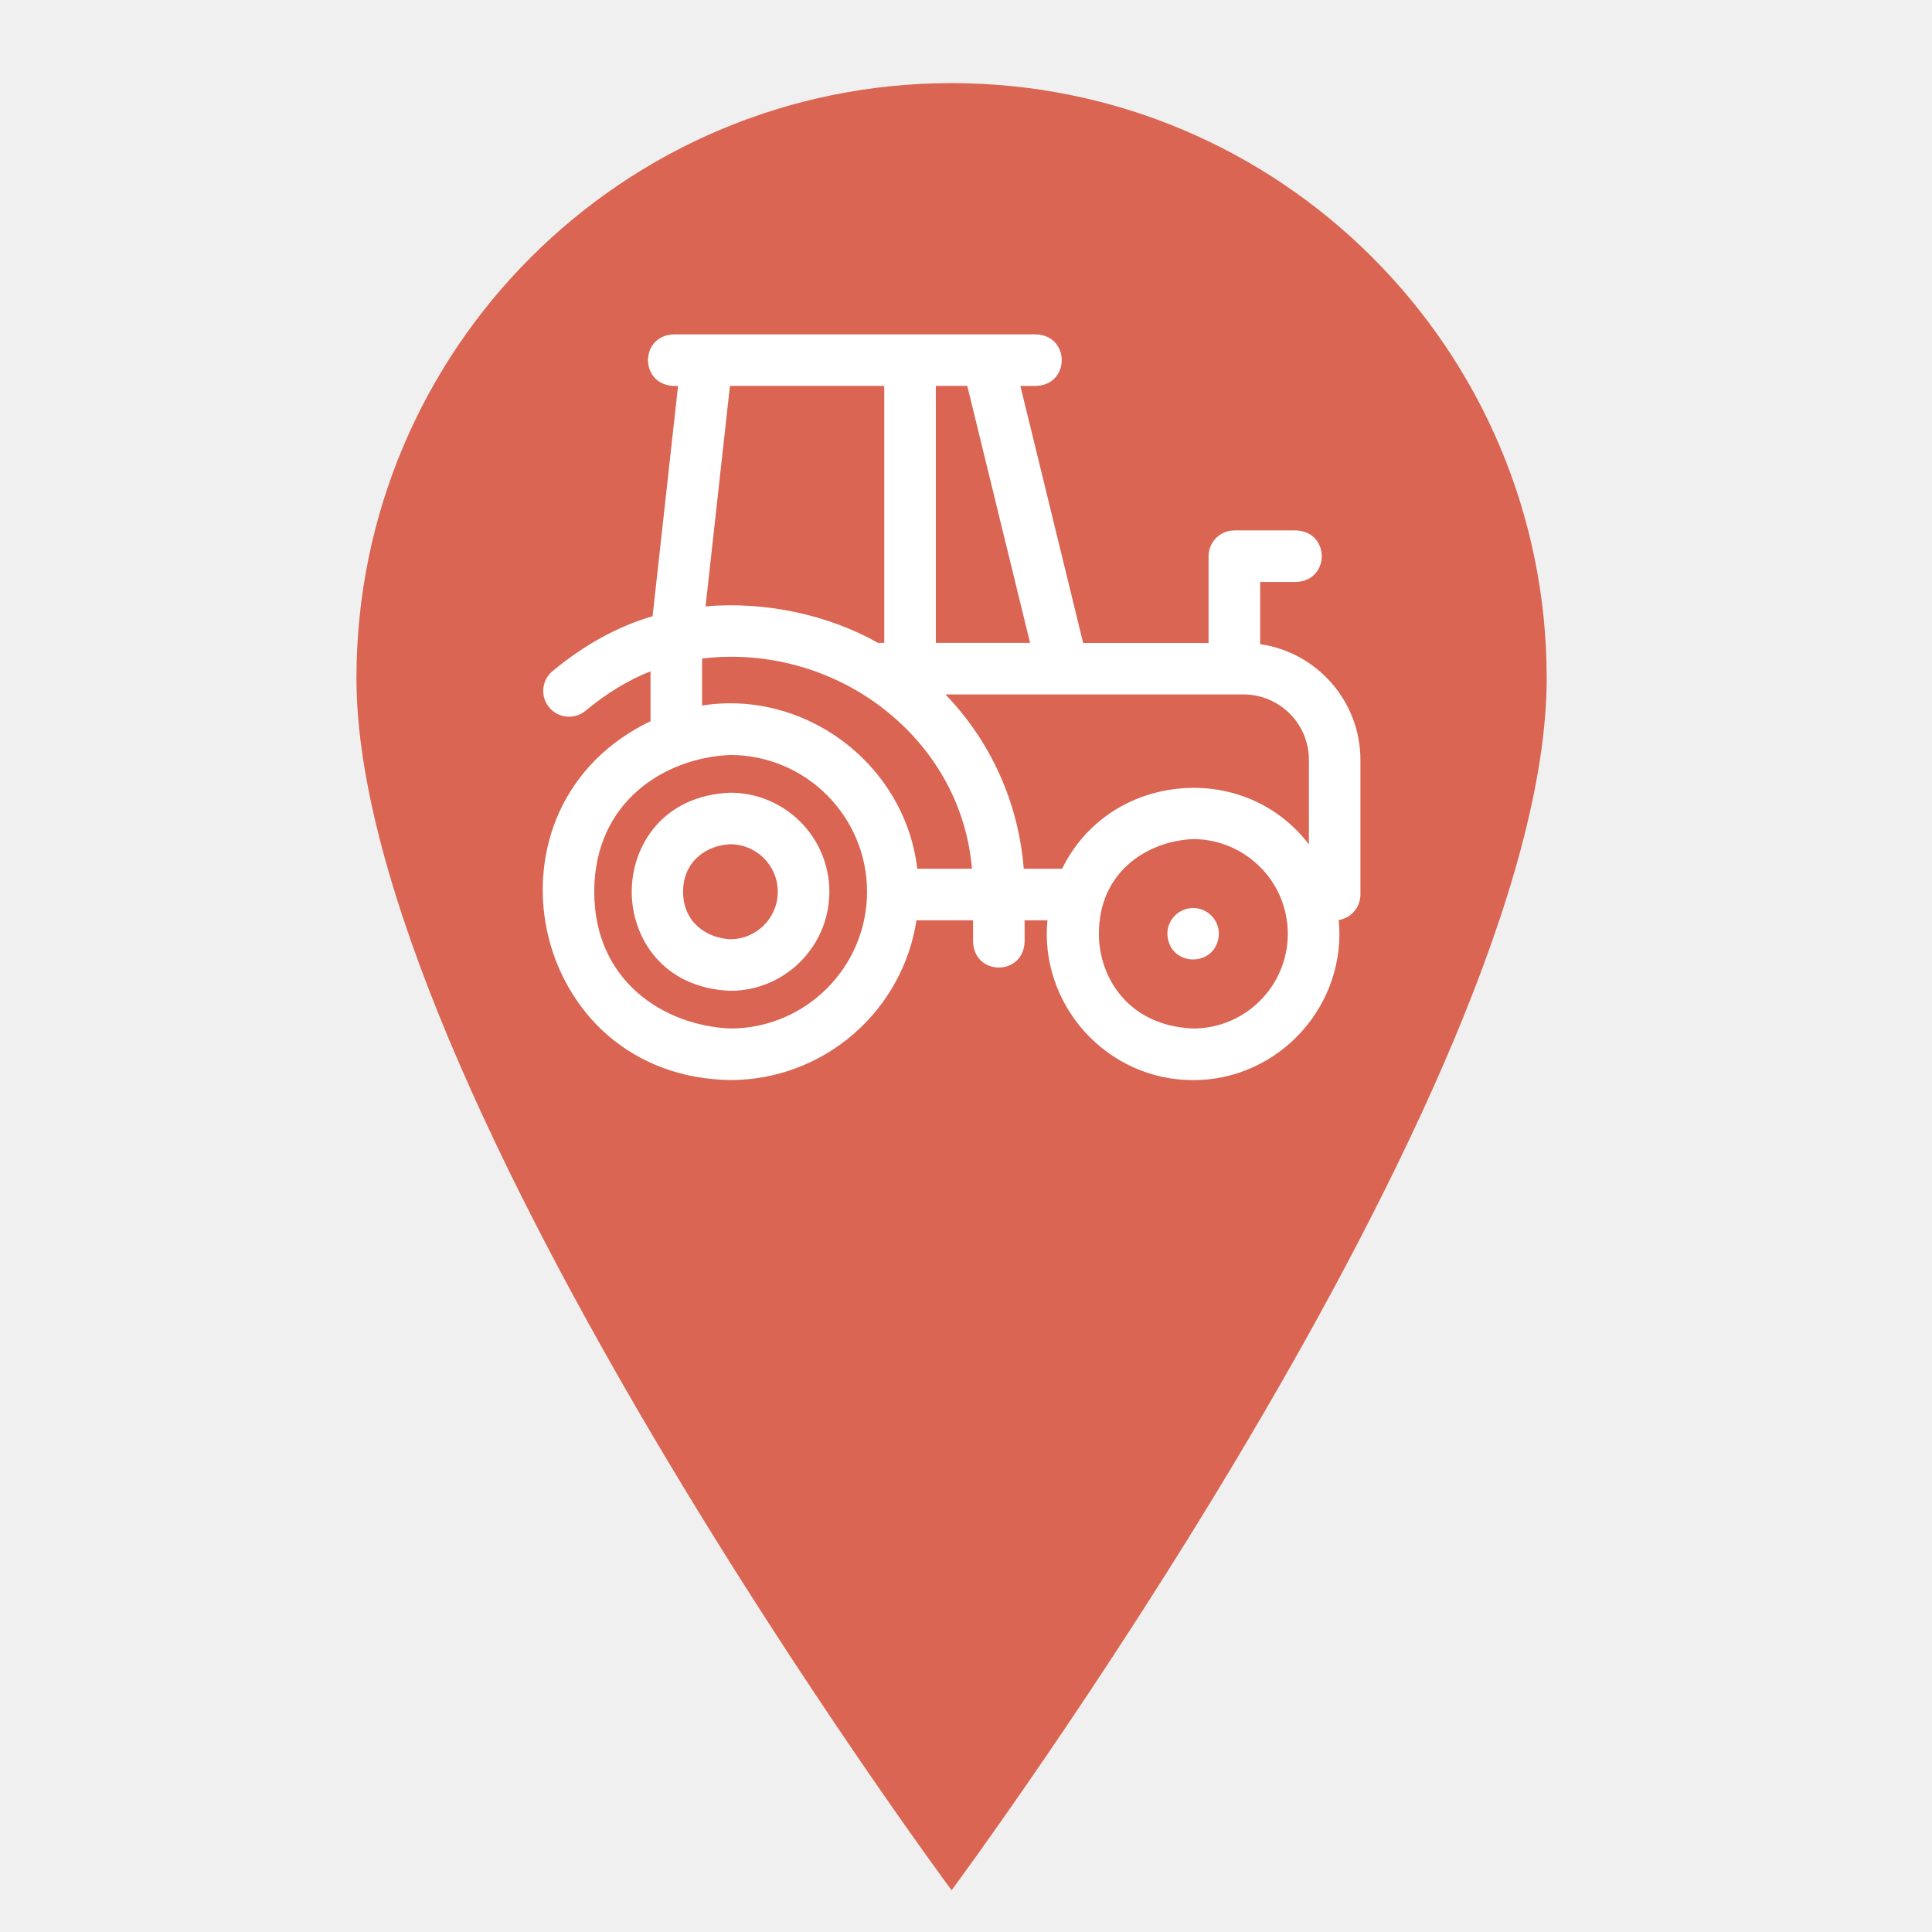
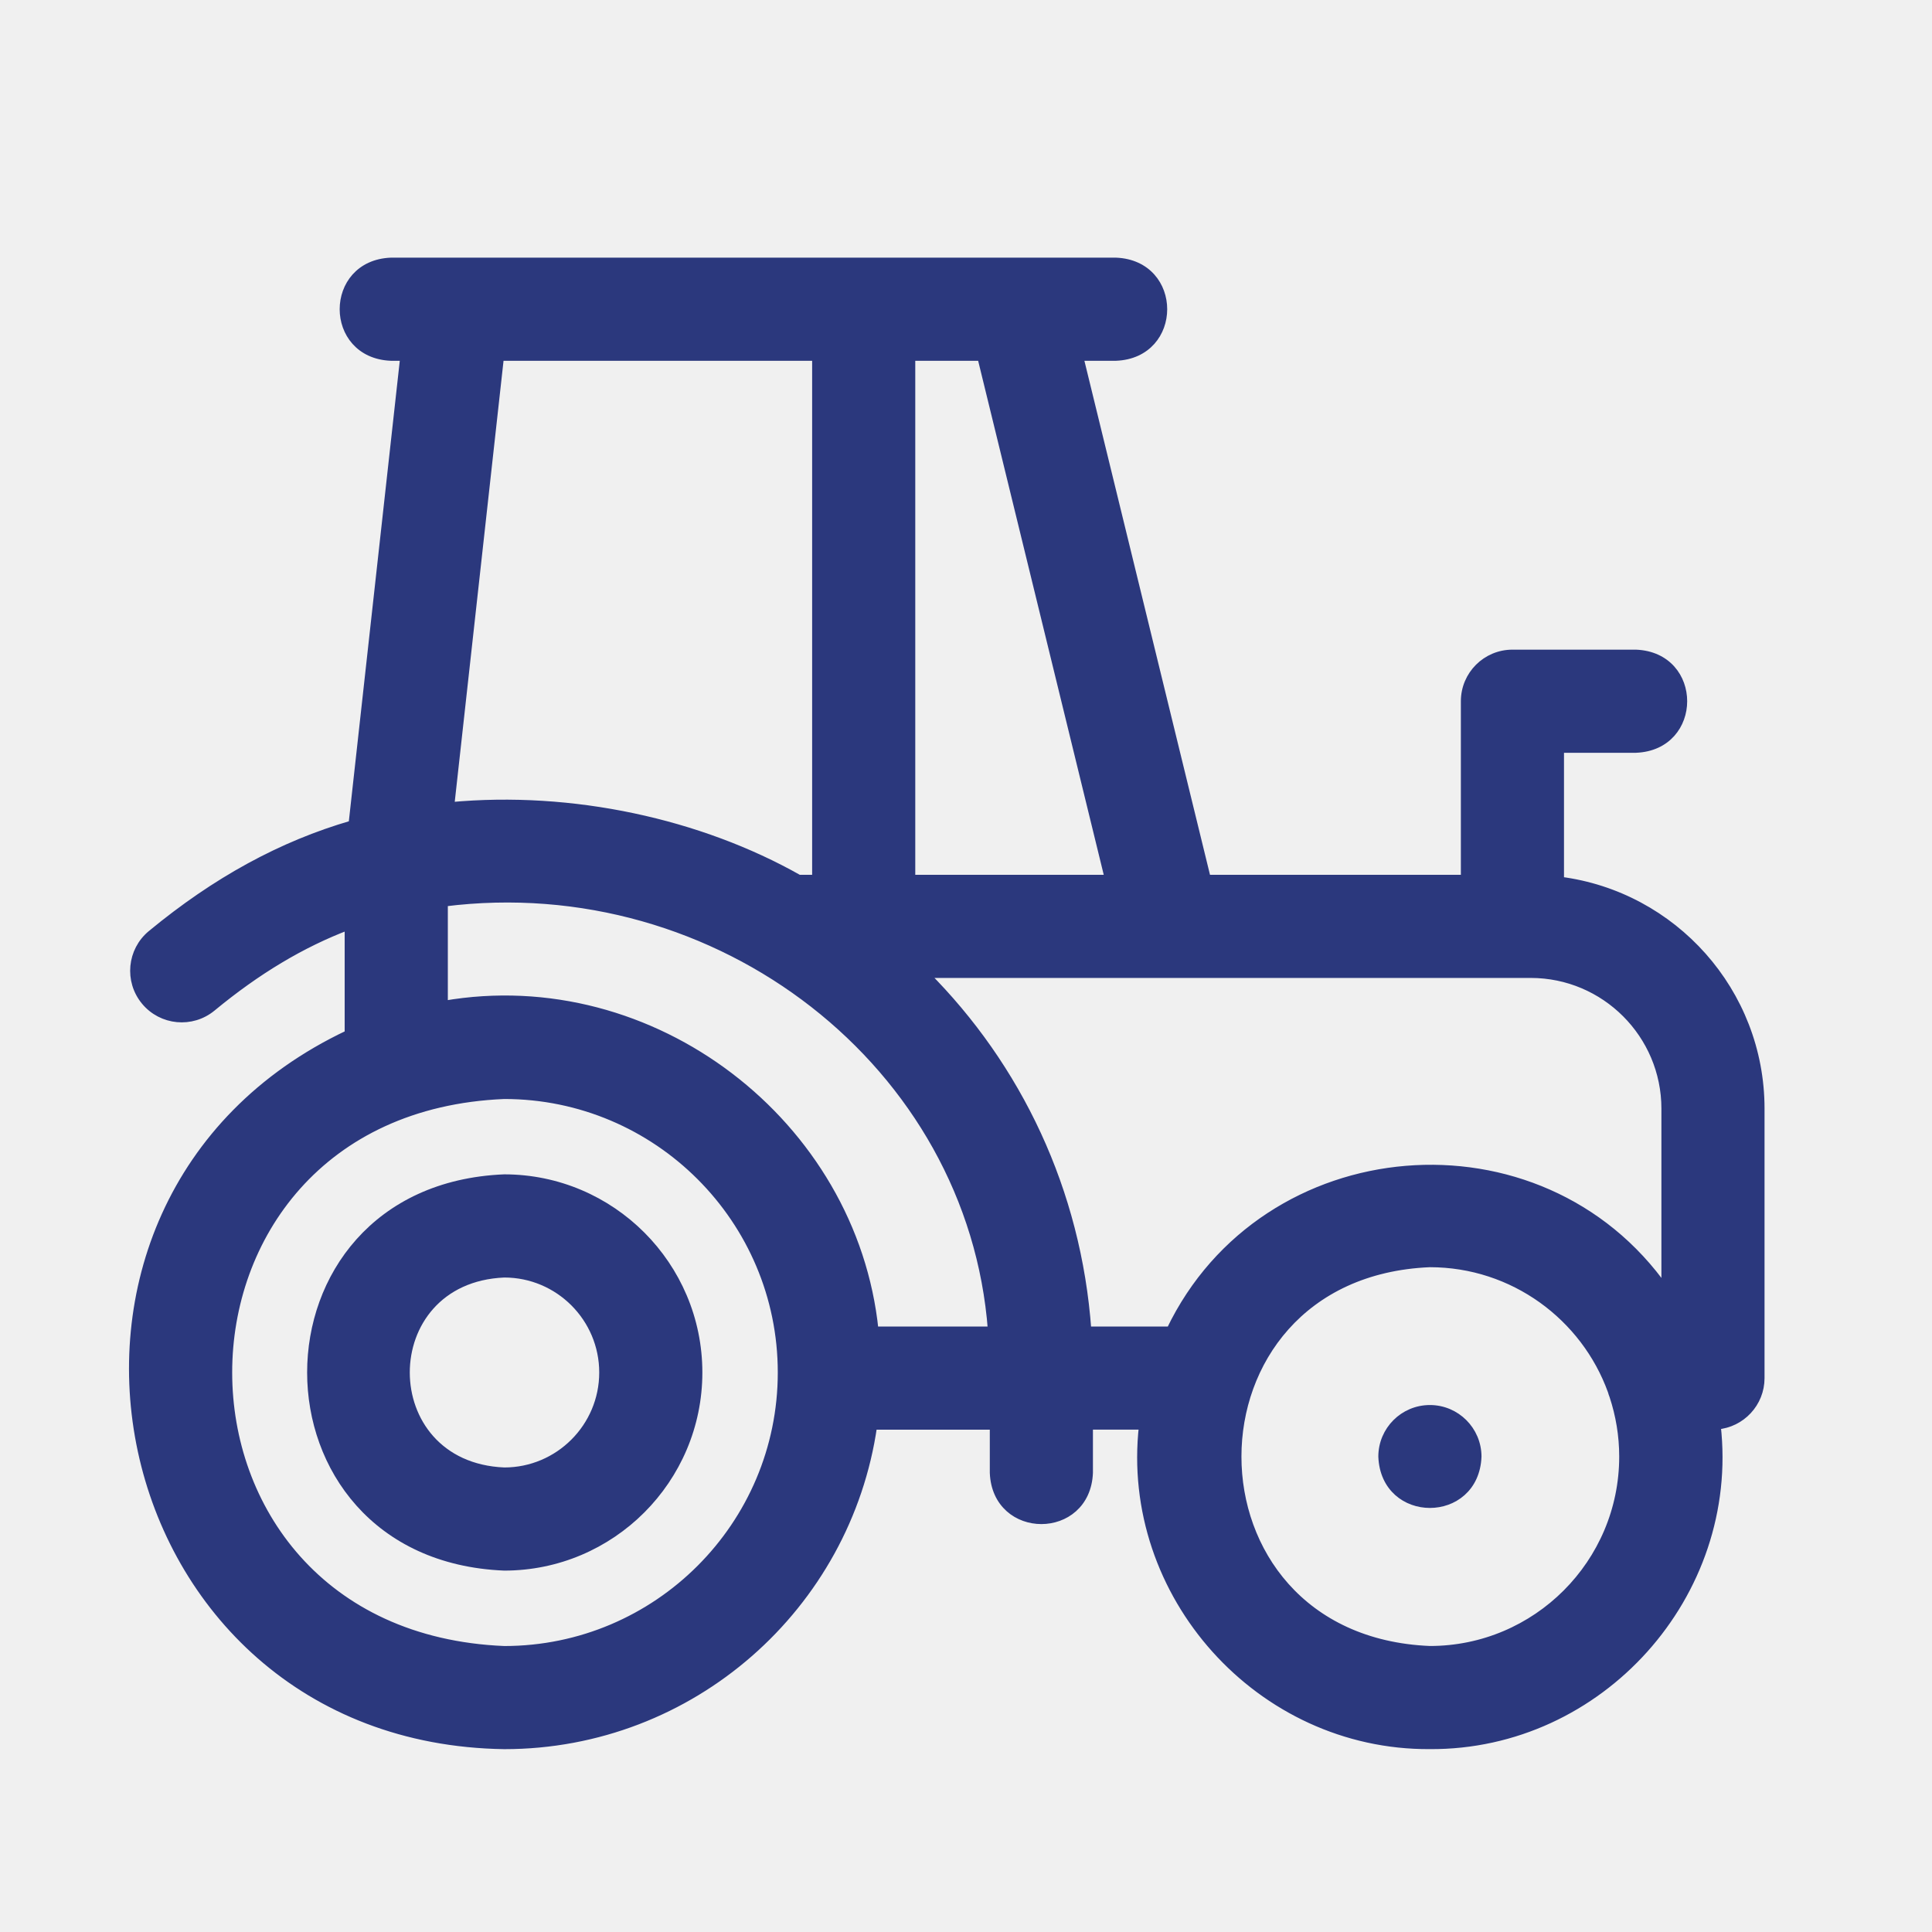
<svg xmlns="http://www.w3.org/2000/svg" version="1.1" id="Mode_Isolation" x="0px" y="0px" viewBox="0 0 500 500" style="enable-background:new 0 0 500 500;" xml:space="preserve">
  <style type="text/css">
	.st0{fill:#2A377C;}
	.st1{fill:#2B387D;}
	.st2{fill:none;stroke:#2A377C;stroke-width:30;stroke-linecap:round;stroke-linejoin:round;stroke-miterlimit:10;}
- 	.st3{clip-path:url(#SVGID_00000052097404259411881460000015985921283681701504_);}
+ 	.st3{clip-path:url(#SVGID_00000091699775563669656620000004888119555834246553_);}
	.st4{fill:#2B387D;stroke:#2B387D;stroke-width:2;stroke-miterlimit:10;}
	.st5{fill:#2B387D;stroke:#2B387D;stroke-width:5;stroke-miterlimit:10;}
	.st6{fill-rule:evenodd;clip-rule:evenodd;fill:#2B387D;}
	.st7{fill:#67B5A9;}
	.st8{fill:#D96552;}
	.st9{fill:#FCC104;}
	.st10{fill:#FFFFFF;}
- 	.st11{clip-path:url(#SVGID_00000016064878173352652420000006443218196691346603_);}
+ 	.st11{clip-path:url(#SVGID_00000183229446688043235550000012935317876847940284_);}
	.st12{fill-rule:evenodd;clip-rule:evenodd;fill:#FFFFFF;}
</style>
-   <path class="st8" d="M400.28,175.52c0,106.06-154.01,313.67-154.01,313.67S92.25,281.58,92.25,175.52  c0-85.06,68.95-154.01,154.01-154.01S400.28,90.46,400.28,175.52z" />
  <g>
    <g>
-       <g>
-         <path class="st10" d="M214.14,230.78c0,13.86-11.28,25.14-25.14,25.14c-33.35-1.38-33.34-48.9,0-50.27     C202.86,205.64,214.14,216.92,214.14,230.78L214.14,230.78z M201.79,230.78c0-7.05-5.74-12.79-12.79-12.79     c-16.97,0.7-16.96,24.88,0,25.58C196.05,243.57,201.79,237.83,201.79,230.78L201.79,230.78z M201.79,230.78" />
-         <path class="st10" d="M189,256.42c-17.53-0.73-25.51-13.8-25.51-25.64s7.98-24.91,25.49-25.63c14.16,0,25.66,11.5,25.66,25.64     C214.64,244.92,203.14,256.42,189,256.42z M189,206.14c-11.79,0.49-24.51,8.4-24.51,24.63c0,11.38,7.67,23.94,24.53,24.64     c13.56,0,24.62-11.05,24.62-24.64C213.64,217.2,202.59,206.14,189,206.14z M189,244.07c-9.09-0.37-13.22-7.15-13.22-13.29     c0-6.14,4.13-12.91,13.2-13.29c7.35,0,13.31,5.96,13.31,13.29C202.29,238.11,196.33,244.07,189,244.07z M189,218.49     c-5.88,0.24-12.22,4.19-12.22,12.29c0,8.1,6.35,12.05,12.24,12.29c6.76,0,12.27-5.51,12.27-12.29     C201.29,224,195.78,218.49,189,218.49z" />
-       </g>
-       <g>
-         <path class="st10" d="M351.58,196.63v34.87c0,3.24-2.5,5.89-5.67,6.15c2.49,21.86-15.12,41.5-37.14,41.37     c-22.01,0.14-39.61-19.49-37.14-41.34h-6.96v6.08c-0.33,8.19-12.02,8.19-12.35,0v-6.08h-15.58     c-3.36,23.34-23.49,41.34-47.74,41.34c-51.95-0.77-66.47-70.2-20.15-92.06V173c-6.08,2.3-11.86,5.77-17.66,10.56     c-2.63,2.17-6.52,1.8-8.69-0.83c-2.17-2.63-1.8-6.52,0.83-8.69c8.32-6.87,16.84-11.54,26.02-14.2l6.69-60.48h-1.69     c-8.19-0.33-8.19-12.02,0-12.35h8.62c0.01,0,0.02,0,0.02,0h85.15c8.19,0.33,8.18,12.02,0,12.35h-4.71l16.5,67.52h33.36v-22.96     c0-3.41,2.76-6.17,6.18-6.17h15.97c8.19,0.33,8.19,12.03,0,12.35h-9.8v17.04C340.25,169,351.58,181.52,351.58,196.63     L351.58,196.63z M250.72,99.36h-9.03v67.52h25.53L250.72,99.36z M182.03,157.48c15.74-1.47,32.25,2.14,45.08,9.4h2.22V99.36     h-40.88L182.03,157.48z M181.2,183.18c26.99-4.69,53,15.39,55.73,42.16h15.15c-2.57-34.39-35.31-59.85-70.89-55.35V183.18z      M224.89,230.78c0-19.79-16.1-35.89-35.89-35.89c-47.62,1.97-47.6,69.82,0,71.78C208.79,266.67,224.89,250.57,224.89,230.78     L224.89,230.78z M333.78,241.66c0-2.74-0.45-5.37-1.27-7.84c-0.08-0.21-0.15-0.42-0.22-0.64c-3.48-9.63-12.71-16.52-23.53-16.52     c-33.18,1.37-33.17,48.65,0,50.02C322.56,266.67,333.78,255.45,333.78,241.66L333.78,241.66z M339.24,220.07v-23.43     c0-9.6-7.81-17.41-17.41-17.41h-78.34c11.98,11.99,19.69,28.05,20.99,46.1h10.71C287.32,199.99,323.08,196.97,339.24,220.07     L339.24,220.07z M339.24,220.07" />
-         <path class="st10" d="M308.54,279.52c-10.54,0-20.69-4.57-27.88-12.57c-7.12-7.93-10.6-18.38-9.59-28.77h-5.9v5.58     c-0.18,4.57-3.59,6.64-6.67,6.64c0,0,0,0,0,0c-3.09,0-6.49-2.07-6.67-6.62l0-5.6h-14.65c-1.73,11.32-7.45,21.71-16.14,29.3     c-8.88,7.76-20.26,12.04-32.04,12.04c-12.29-0.18-23.31-4.24-31.87-11.73c-7.75-6.78-13.26-16.26-15.52-26.7     c-2.26-10.45-1.17-21.39,3.07-30.79c4.64-10.28,12.82-18.45,23.67-23.65v-12.91c-5.74,2.26-11.25,5.61-16.84,10.22     c-2.84,2.34-7.05,1.94-9.39-0.9c-1.14-1.37-1.67-3.11-1.5-4.88c0.17-1.77,1.02-3.38,2.39-4.51c8.33-6.87,16.79-11.52,25.88-14.2     l6.59-59.59h-1.14c-4.57-0.18-6.64-3.59-6.64-6.67c0-3.09,2.07-6.49,6.62-6.67l93.82,0c4.57,0.18,6.64,3.59,6.64,6.67     c0,3.09-2.07,6.49-6.62,6.67l-4.09,0l16.25,66.52h32.46v-22.46c0-3.68,2.99-6.67,6.68-6.67h15.97c4.57,0.18,6.64,3.59,6.64,6.67     c0,3.09-2.07,6.49-6.62,6.67l-9.32,0v16.1c14.83,2.12,25.95,14.92,25.95,29.94v34.87c0,3.28-2.43,6.08-5.62,6.58     c1.04,10.41-2.43,20.9-9.57,28.85c-7.24,8.06-17.5,12.63-28.12,12.58C308.69,279.52,308.62,279.52,308.54,279.52z M264.17,237.18     h8.02l-0.06,0.56c-1.16,10.29,2.22,20.69,9.28,28.54c7,7.79,16.88,12.24,27.14,12.24c0.15,0,0.29,0,0.44,0     c10.27,0,20.15-4.46,27.16-12.25c7.06-7.86,10.44-18.27,9.27-28.56l-0.06-0.51l0.52-0.04c2.92-0.23,5.21-2.72,5.21-5.65v-34.87     c0-14.67-10.97-27.14-25.52-29.01l-0.44-0.06v-17.98h10.3c3.87-0.15,5.64-3.05,5.64-5.67c0-2.62-1.77-5.52-5.66-5.68l-15.95,0     c-3.13,0-5.68,2.54-5.68,5.67v23.46h-34.25l-0.09-0.38l-16.65-68.14h5.35c3.87-0.15,5.64-3.05,5.64-5.67     c0-2.62-1.77-5.52-5.66-5.67l-93.78,0c-3.87,0.15-5.64,3.05-5.64,5.67c0,2.62,1.77,5.52,5.66,5.67l2.23,0l-6.79,61.36l-0.32,0.09     c-9.07,2.63-17.52,7.24-25.84,14.11c-1.17,0.96-1.89,2.33-2.04,3.83c-0.14,1.51,0.31,2.98,1.27,4.15     c1.99,2.41,5.58,2.75,7.99,0.76c5.89-4.86,11.71-8.34,17.8-10.64l0.68-0.26v15l-0.29,0.14c-10.77,5.09-18.89,13.14-23.47,23.29     c-4.16,9.21-5.23,19.93-3.01,30.17c2.22,10.23,7.61,19.53,15.2,26.16c8.39,7.33,19.18,11.31,31.22,11.48     c23.57,0,43.89-17.59,47.24-40.91l0.06-0.43h16.51v6.58c0.15,3.87,3.05,5.64,5.67,5.64c0,0,0,0,0,0c2.62,0,5.52-1.77,5.67-5.66     L264.17,237.18z M308.77,267.17c-17.44-0.72-25.38-13.73-25.38-25.51c0-11.78,7.93-24.79,25.36-25.51     c10.73,0,20.37,6.77,24.02,16.85c0.07,0.25,0.14,0.45,0.21,0.63c0.87,2.61,1.3,5.3,1.3,8.03     C334.28,255.73,322.84,267.17,308.77,267.17z M308.77,217.16c-11.73,0.49-24.38,8.36-24.38,24.51c0,11.32,7.64,23.82,24.4,24.51     c13.49,0,24.49-10.99,24.49-24.51c0-2.62-0.42-5.2-1.24-7.68c-0.07-0.18-0.15-0.41-0.22-0.66     C328.32,223.66,319.06,217.16,308.77,217.16z M189,267.17c-11.21-0.46-20.59-4.59-27.15-11.93c-5.84-6.54-9.05-15.23-9.06-24.45     c0-16.81,11.32-35.36,36.19-36.39c20.09,0,36.41,16.33,36.41,36.39C225.39,250.85,209.07,267.17,189,267.17z M189,195.39     c-16.95,0.7-35.21,12.08-35.21,35.39s18.26,34.69,35.23,35.39c19.5,0,35.37-15.88,35.37-35.39     C224.39,211.27,208.52,195.39,189,195.39z M252.62,225.83h-16.14l-0.05-0.45c-1.3-12.71-8.1-24.58-18.66-32.59     c-10.55-7.99-23.85-11.32-36.49-9.12l-0.59,0.1v-14.23l0.44-0.06c17.65-2.23,35.64,2.91,49.34,14.11     c13.05,10.66,20.9,25.47,22.11,41.7L252.62,225.83z M237.38,224.83h14.16c-1.32-15.74-9.02-30.09-21.7-40.46     c-13.38-10.93-30.9-16.01-48.14-13.95v12.17c12.74-2.04,26.07,1.37,36.68,9.41C229.04,200.07,235.94,212.02,237.38,224.83z      M275.5,225.83h-11.49l-0.03-0.46c-1.25-17.32-8.65-33.58-20.85-45.79l-0.85-0.85h79.55c9.88,0,17.91,8.03,17.91,17.91v25.02     l-0.91-1.3c-7.47-10.68-19.82-16.41-33.04-15.33c-13.25,1.08-24.52,8.75-30.16,20.52L275.5,225.83z M264.94,224.83h9.93     c5.84-11.93,17.34-19.69,30.84-20.8c13.06-1.07,25.29,4.33,33.03,14.5v-21.9c0-9.32-7.59-16.91-16.91-16.91h-77.15     C256.44,191.89,263.61,207.84,264.94,224.83z M267.85,167.38h-26.66V98.86h9.92l0.09,0.38L267.85,167.38z M242.19,166.38h24.39     l-16.25-66.52h-8.14V166.38z M229.84,167.38h-2.86l-0.11-0.06c-13.04-7.38-29.37-10.78-44.79-9.34l-0.61,0.06l6.54-59.17h41.83     V167.38z M227.25,166.38h1.59V99.86h-39.93l-6.31,57.06C197.99,155.61,214.23,159.04,227.25,166.38z" />
-       </g>
+       <path class="st4" d="M180.77,355.2c0,27.72-22.55,50.27-50.27,50.27c-66.69-2.76-66.68-97.8,0-100.55    C158.22,304.93,180.77,327.48,180.77,355.2L180.77,355.2z M156.08,355.2c0-14.11-11.48-25.58-25.58-25.58    c-33.94,1.41-33.92,49.76,0,51.16C144.6,380.78,156.08,369.31,156.08,355.2L156.08,355.2z M156.08,355.2" />
+       <path class="st4" d="M455.66,286.91v69.74c0,6.48-5,11.78-11.34,12.29c4.97,43.73-30.23,83.01-74.28,82.73    c-44.02,0.27-79.23-38.97-74.28-82.68h-13.91v12.16c-0.65,16.38-24.05,16.37-24.69,0V369h-31.16    c-6.72,46.69-46.97,82.68-95.49,82.68C26.6,450.14-2.44,311.29,90.2,267.56v-27.92c-12.17,4.6-23.72,11.55-35.31,21.12    c-5.26,4.34-13.04,3.6-17.38-1.66c-4.34-5.26-3.6-13.04,1.66-17.38c16.64-13.74,33.68-23.09,52.03-28.4l13.38-120.95h-3.39    c-16.38-0.65-16.37-24.05,0-24.69h17.25c0.02,0,0.03,0,0.05,0h170.3c16.38,0.65,16.37,24.05,0,24.69h-9.42l32.99,135.03h66.71    v-45.92c0-6.82,5.53-12.35,12.35-12.35h31.94c16.38,0.65,16.37,24.05,0,24.69h-19.6v34.08    C432.99,231.65,455.66,256.68,455.66,286.91L455.66,286.91z M253.93,92.37h-18.06V227.4h51.05L253.93,92.37z M116.56,208.6    c31.47-2.95,64.51,4.28,90.17,18.8h4.45V92.37h-81.76L116.56,208.6z M114.89,260c53.98-9.38,106,30.78,111.47,84.31h30.31    c-5.14-68.78-70.61-119.7-141.77-110.71V260z M202.29,355.2c0-39.58-32.2-71.78-71.79-71.78c-95.23,3.94-95.2,139.64,0,143.57    C170.08,426.99,202.29,394.78,202.29,355.2L202.29,355.2z M420.05,376.97c0-5.48-0.9-10.74-2.53-15.68    c-0.17-0.42-0.31-0.85-0.43-1.29c-6.96-19.25-25.43-33.05-47.05-33.05c-66.35,2.75-66.33,97.3,0,100.03    C397.62,426.99,420.05,404.55,420.05,376.97L420.05,376.97z M430.97,333.78v-46.87c0-19.2-15.62-34.82-34.82-34.82H239.46    c23.97,23.99,39.39,56.11,41.98,92.21h21.41C327.15,293.62,398.67,287.58,430.97,333.78L430.97,333.78z M430.97,333.78" />
    </g>
-     <g>
-       <path class="st10" d="M308.78,235.49L308.78,235.49c-3.41,0-6.18,2.76-6.18,6.17c0.33,8.19,12.03,8.19,12.35,0    C314.95,238.25,312.19,235.49,308.78,235.49L308.78,235.49z M308.78,235.49" />
-       <path class="st10" d="M308.78,248.31c-3.09,0-6.49-2.07-6.67-6.62c0-3.7,2.99-6.69,6.67-6.69h0c3.68,0,6.67,2.99,6.67,6.67    C315.27,246.23,311.87,248.31,308.78,248.31C308.78,248.31,308.78,248.31,308.78,248.31z M308.77,235.99    c-3.13,0-5.67,2.54-5.67,5.67c0.15,3.87,3.05,5.64,5.68,5.64c0,0,0,0,0,0c2.62,0,5.52-1.77,5.67-5.66    C314.45,238.54,311.91,235.99,308.77,235.99L308.77,235.99z" />
-     </g>
+     <path class="st4" d="M370.06,364.62L370.06,364.62c-6.83,0-12.35,5.53-12.35,12.35c0.65,16.38,24.05,16.38,24.7,0   C382.4,370.15,376.87,364.62,370.06,364.62L370.06,364.62z M370.06,364.62" />
  </g>
</svg>
